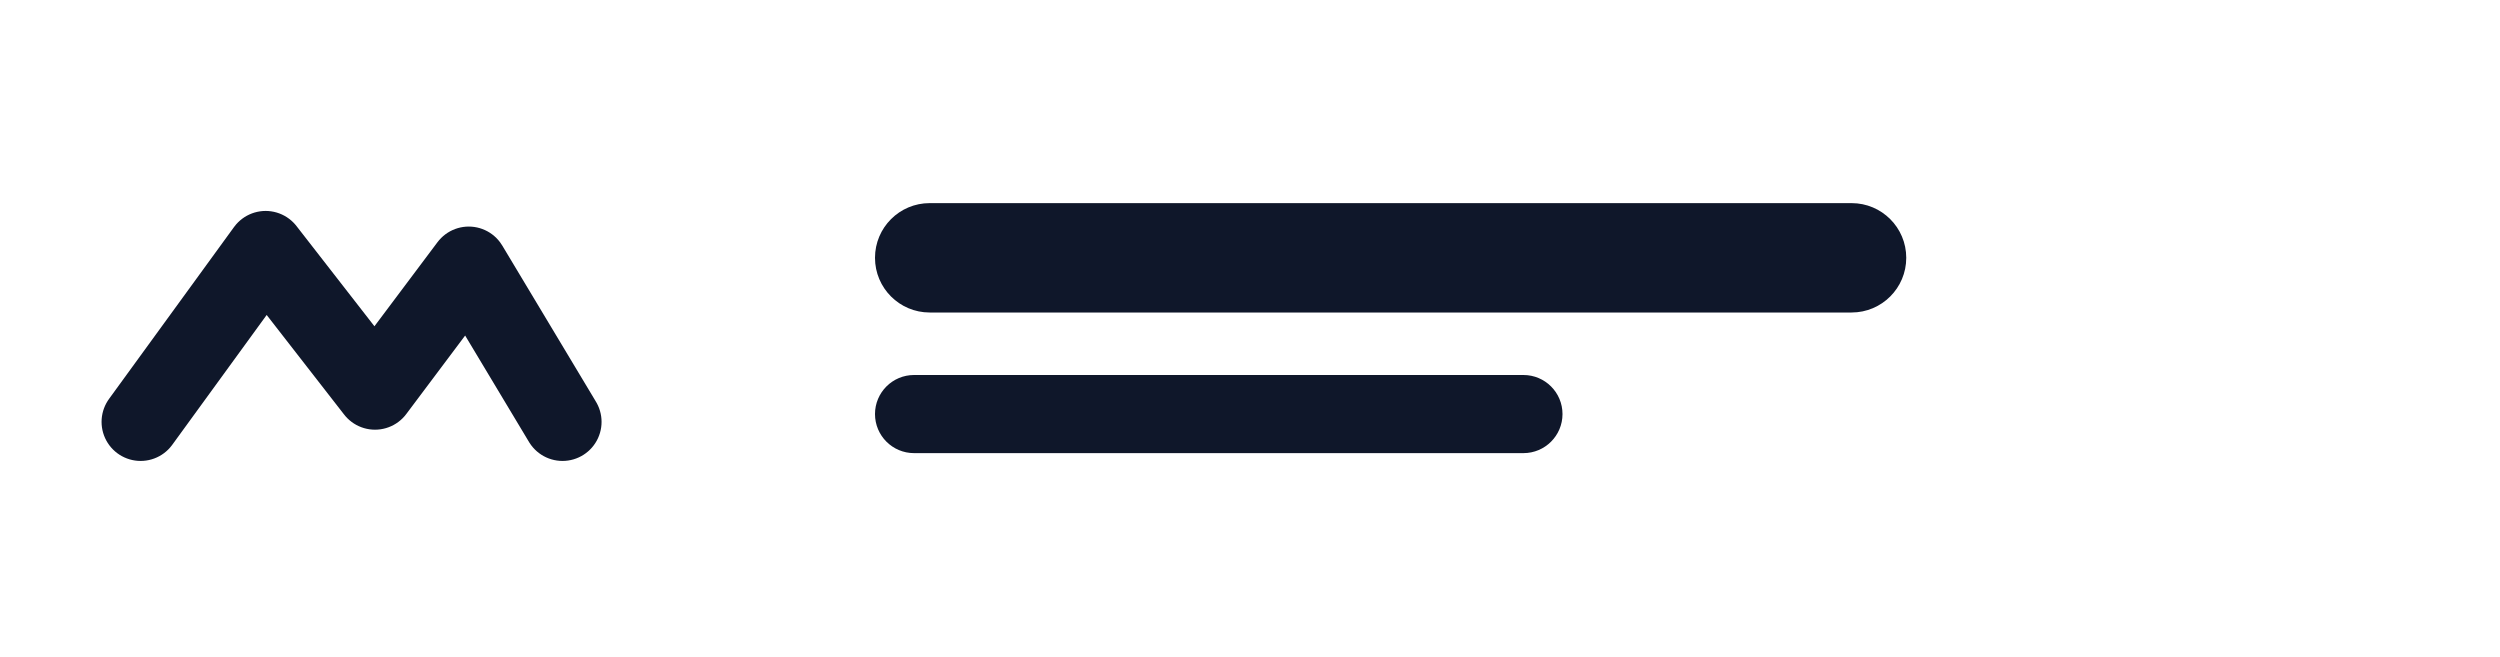
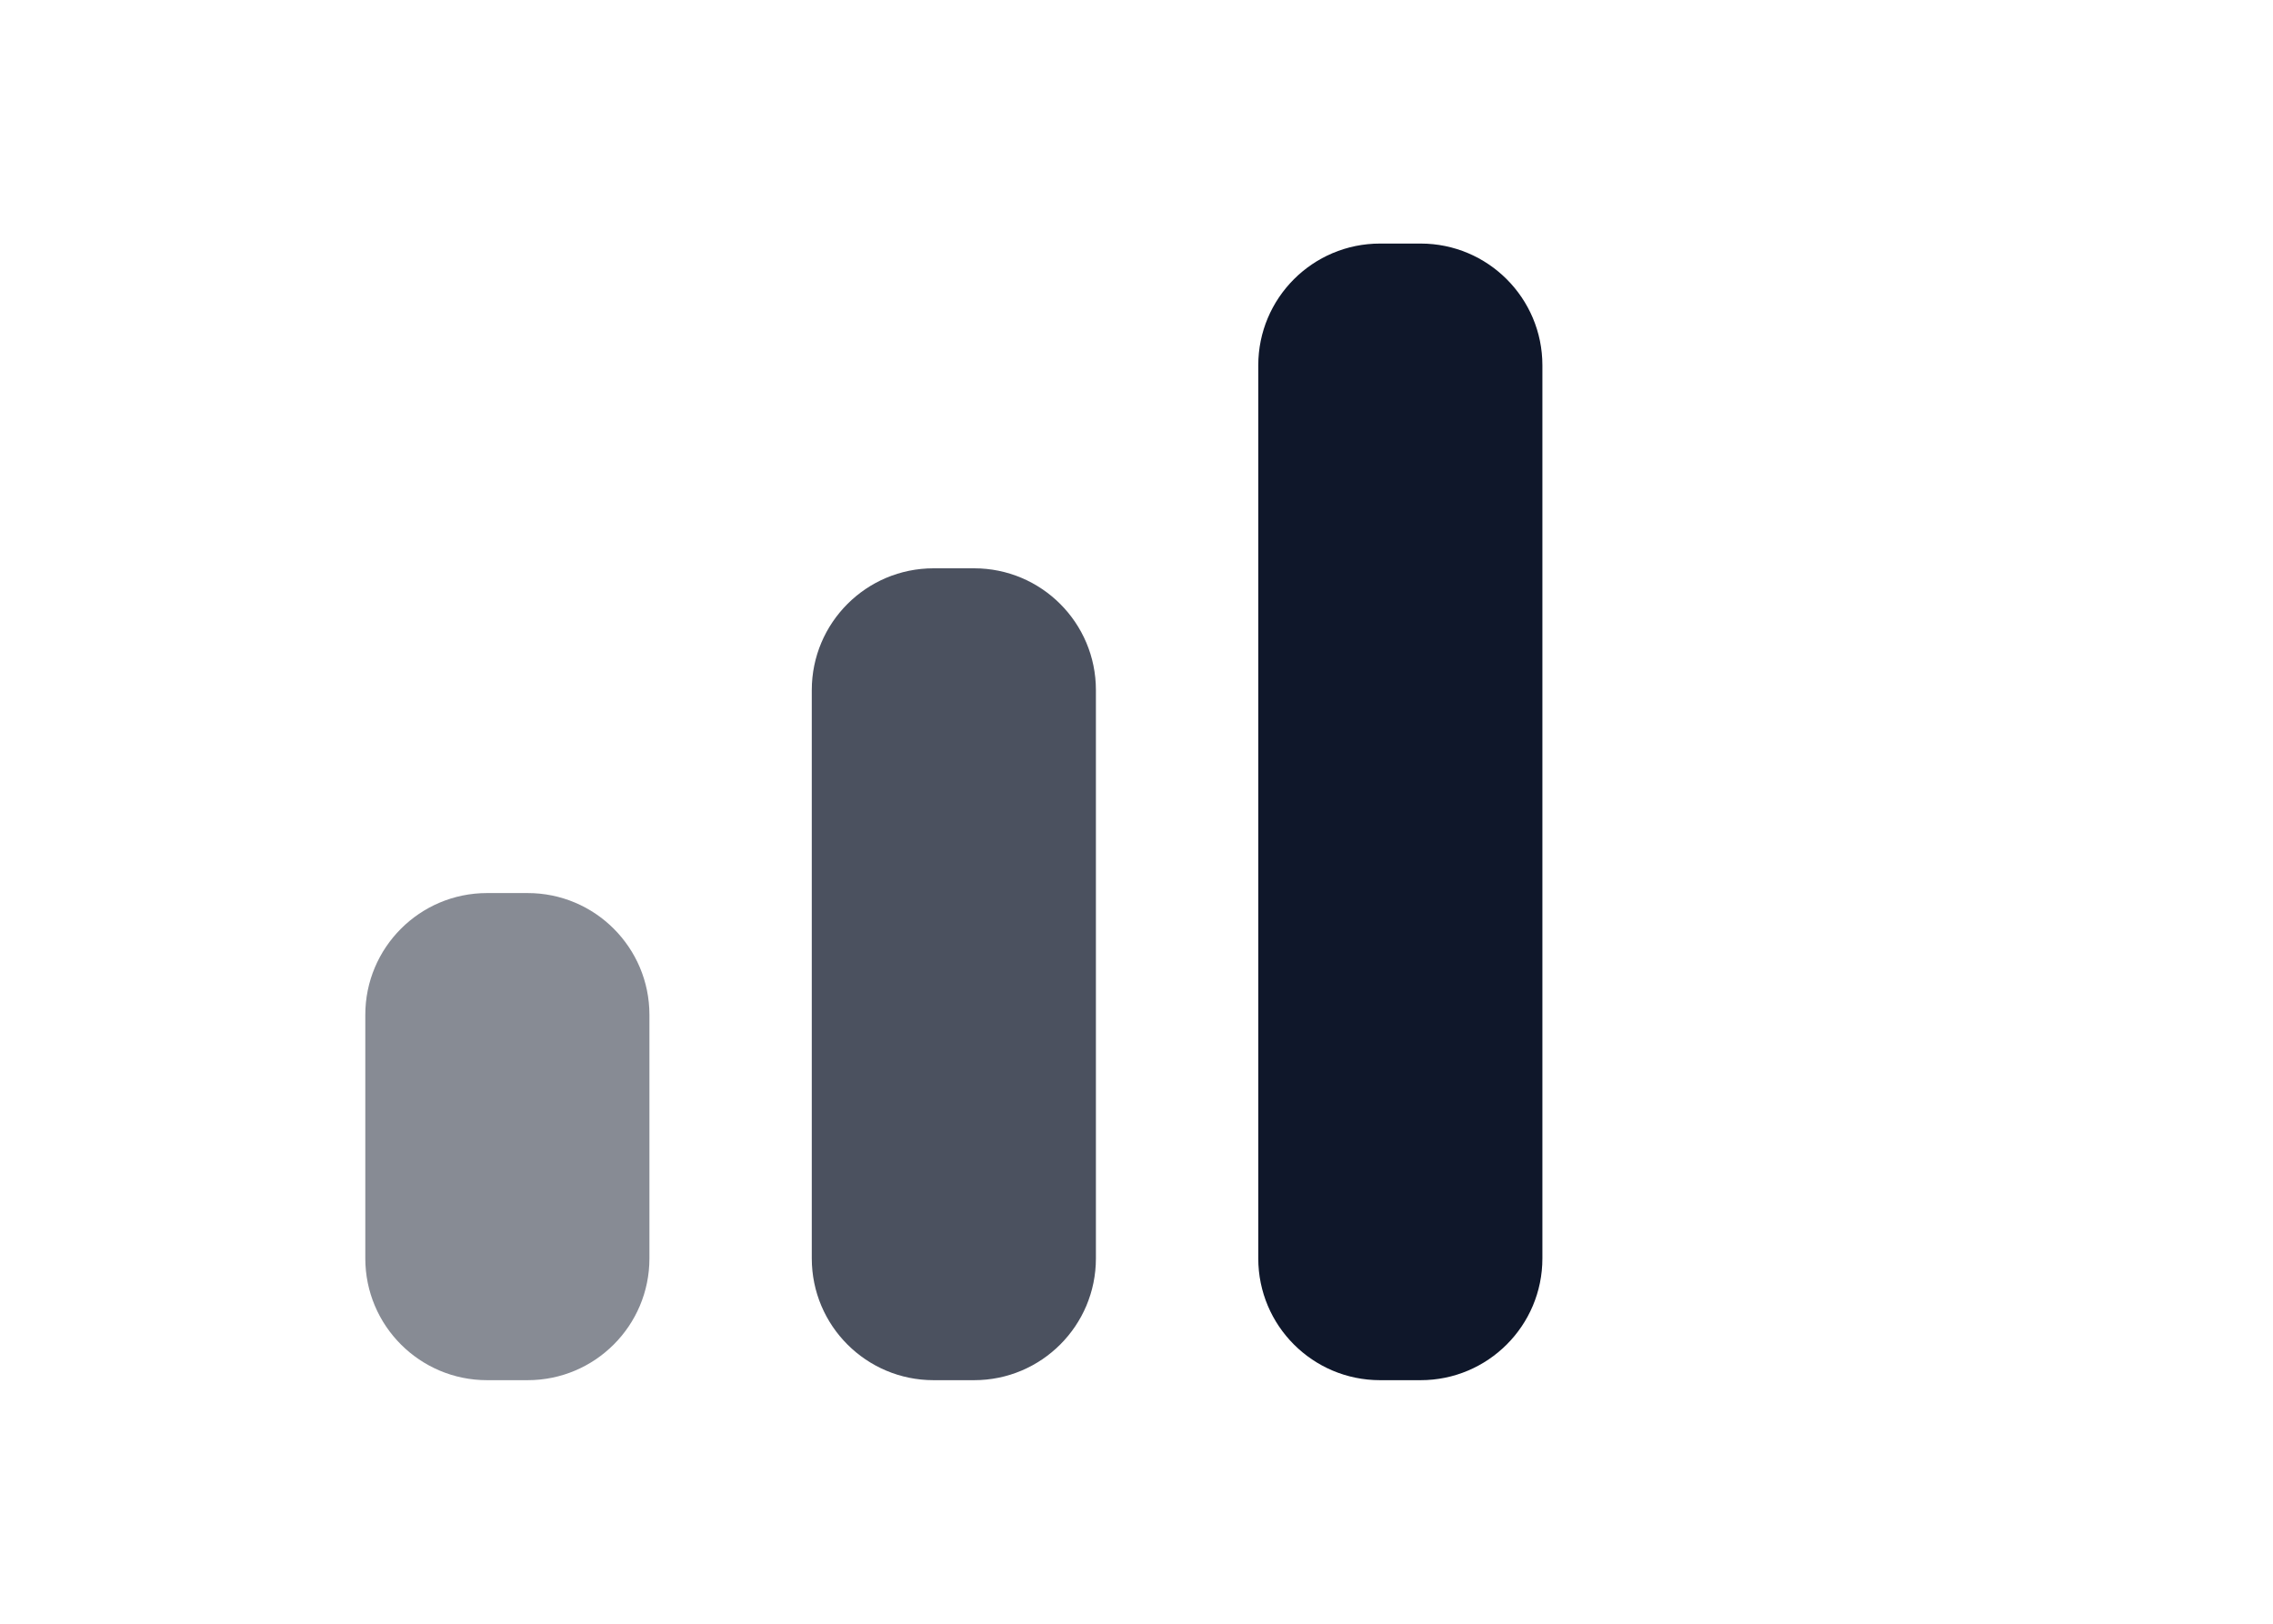
- <svg xmlns="http://www.w3.org/2000/svg" viewBox="0 0 160 42" width="160" height="42" role="img">
-   <path d="M9 27l8-11 7 9 6-8 6 10" fill="none" stroke="#0f172a" stroke-width="5" stroke-linecap="round" stroke-linejoin="round" />
-   <rect x="56" y="13" width="66" height="7" rx="3.5" fill="#0f172a" />
-   <rect x="56" y="24" width="44" height="5" rx="2.5" fill="#0f172a" />
+ <svg xmlns="http://www.w3.org/2000/svg" viewBox="0 0 56 40" width="56" height="40" role="img">
+   <rect x="9" y="22" width="7" height="12" rx="3" fill="#0f172a" opacity=".5" />
+   <rect x="20" y="14" width="7" height="20" rx="3" fill="#0f172a" opacity=".75" />
+   <rect x="31" y="6" width="7" height="28" rx="3" fill="#0f172a" />
</svg>
